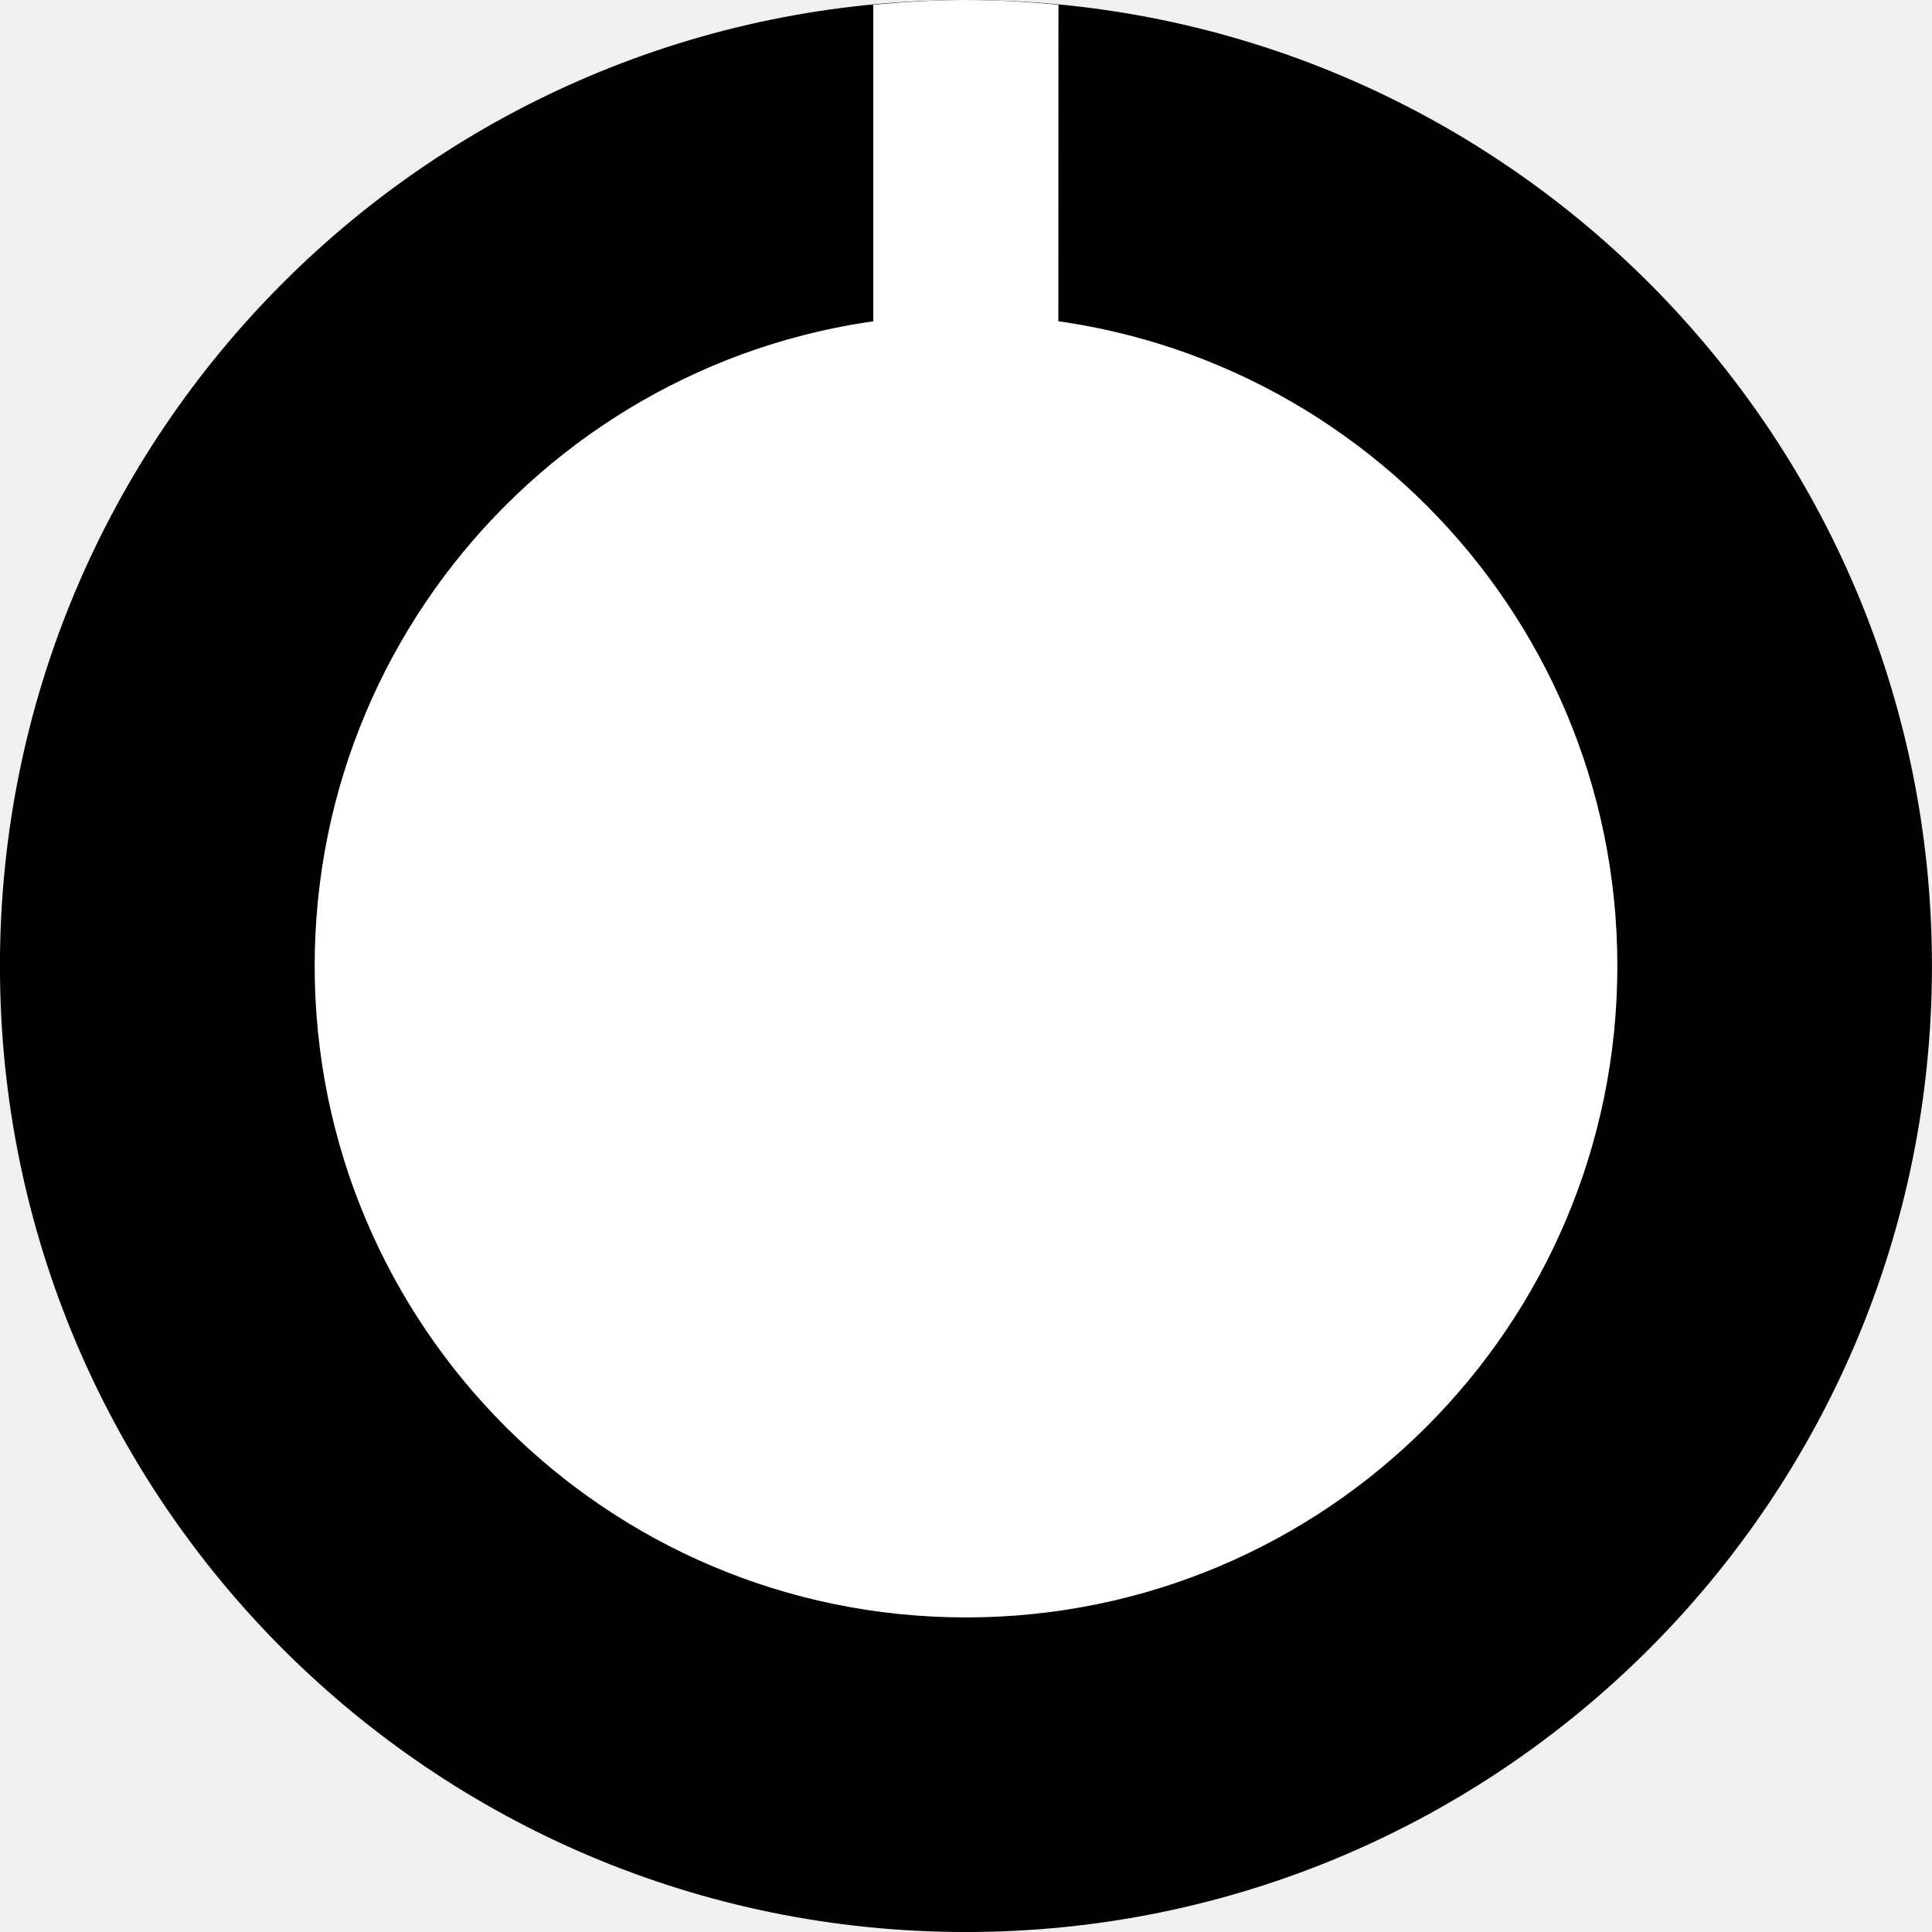
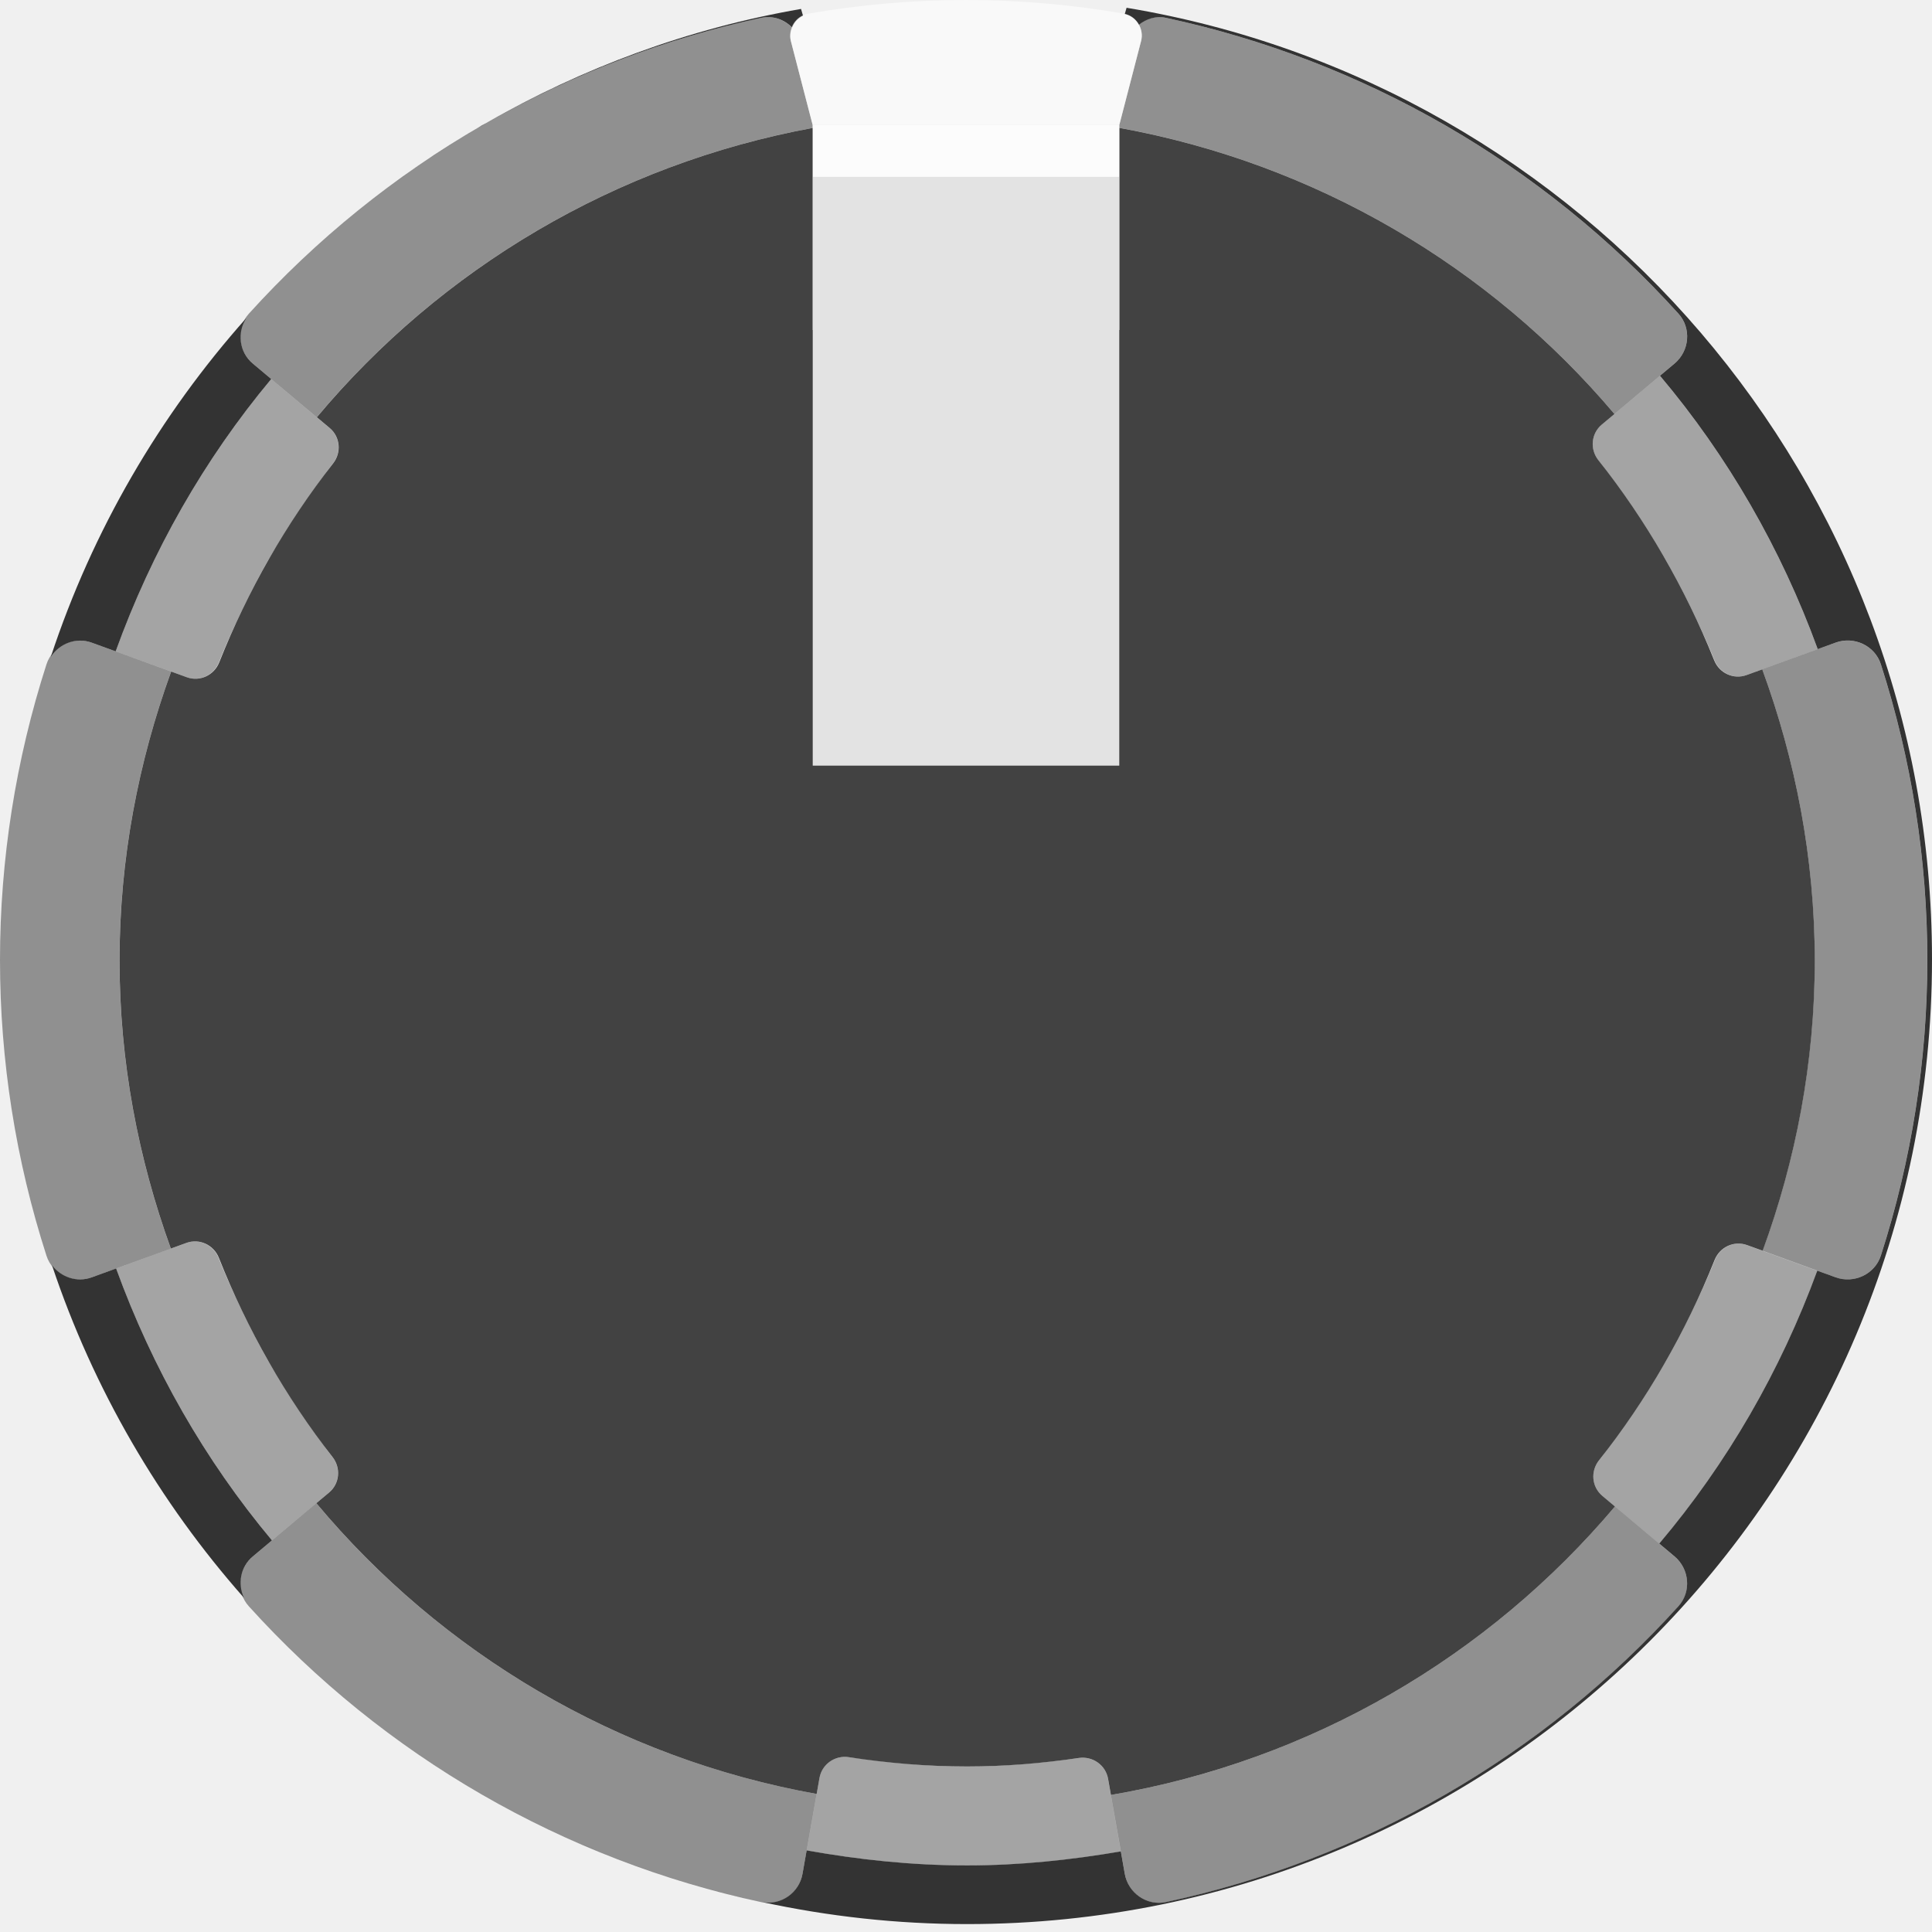
- <svg xmlns="http://www.w3.org/2000/svg" width="14.733mm" height="14.733mm" viewBox="0 0 14.733 14.733" version="1.1" id="svg15246">
-   <defs id="defs15240">
-     <clipPath id="clip89">
-       <rect y="0" x="0" width="18" height="19" id="rect4864" />
-     </clipPath>
-     <clipPath id="clip90">
-       <path d="m 0.898,0.129 h 16.25 v 17.883 h -16.25 z m 0,0" id="path4861" />
-     </clipPath>
-     <mask id="mask44">
-       <g style="filter:url(#alpha)" id="g4858" transform="matrix(0.2645833,0,0,0.2645833,89.35879,128.5777)">
-         <rect x="0" y="0" width="3052.87" height="3351.5" style="fill:#000000;fill-opacity:0.15;stroke:none" id="rect4856" />
+ <svg xmlns="http://www.w3.org/2000/svg" version="1.0" id="svg15246" x="0px" y="0px" width="41.762px" height="41.762px" viewBox="0 0 41.762 41.762" enable-background="new 0 0 41.762 41.762" xml:space="preserve">
+   <g>
+     <g opacity="0.32">
+       <g>
+         <path d="M7.112,32.262c0.23-0.193,0.259-0.53,0.074-0.767c-0.147-0.188-0.28-0.385-0.419-0.579     c-0.274-0.38-0.529-0.773-0.772-1.176c-0.069-0.115-0.142-0.226-0.208-0.343     c-0.183-0.32-0.351-0.648-0.514-0.98c-0.026-0.053-0.051-0.105-0.076-0.158     c-0.172-0.359-0.336-0.721-0.483-1.093c-0.12-0.262-0.413-0.398-0.687-0.298l-1.517,0.552     c0.785,2.16,1.922,4.148,3.369,5.877l1.114-0.934L7.112,32.262z" />
      </g>
-     </mask>
-     <filter id="alpha" filterUnits="objectBoundingBox" x="0" y="0" width="1" height="1">
-       <feColorMatrix type="matrix" in="SourceGraphic" values="0 0 0 0 1 0 0 0 0 1 0 0 0 0 1 0 0 0 1 0" id="feColorMatrix4149" />
-     </filter>
-     <clipPath id="clipPath17821">
-       <rect y="0" x="0" width="18" height="19" id="rect17819" />
-     </clipPath>
-     <clipPath id="clipPath17825">
-       <path d="m 0.898,0.129 h 16.25 v 17.883 h -16.25 z m 0,0" id="path17823" />
-     </clipPath>
-     <clipPath id="clip87">
-       <rect y="0" x="0" width="24" height="26" id="rect4848" />
-     </clipPath>
-     <clipPath id="clip88">
-       <path d="m 0.684,0.922 h 22.68 v 24.938 H 0.684 Z m 0,0" id="path4845" />
-     </clipPath>
-     <mask id="mask43">
-       <g style="filter:url(#alpha)" id="g4842" transform="matrix(0.2645833,0,0,0.2645833,89.35879,128.5777)">
-         <rect x="0" y="0" width="3052.87" height="3351.5" style="fill:#000000;fill-opacity:0.15;stroke:none" id="rect4840" />
+       <g>
+         <path d="M23.32,38.001c-0.025,0.004-0.051,0.005-0.076,0.009c-0.304,0.041-0.607,0.078-0.916,0.103     c-0.47,0.043-0.943,0.072-1.424,0.072c-0.499,0-0.99-0.03-1.476-0.075     c-0.295-0.025-0.585-0.063-0.876-0.103c-0.068-0.01-0.137-0.014-0.205-0.024     c-0.3-0.046-0.582,0.151-0.634,0.449l-0.061,0.346l-0.216,1.223     c1.128,0.202,2.283,0.325,3.468,0.325c1.135,0,2.241-0.117,3.324-0.303L23.951,38.451     C23.899,38.154,23.619,37.957,23.32,38.001z" />
      </g>
-     </mask>
-     <filter id="filter17836" filterUnits="objectBoundingBox" x="0" y="0" width="1" height="1">
-       <feColorMatrix type="matrix" in="SourceGraphic" values="0 0 0 0 1 0 0 0 0 1 0 0 0 0 1 0 0 0 1 0" id="feColorMatrix17834" />
-     </filter>
-     <clipPath id="clipPath17840">
-       <rect y="0" x="0" width="24" height="26" id="rect17838" />
-     </clipPath>
-     <clipPath id="clipPath17844">
-       <path d="m 0.684,0.922 h 22.68 v 24.938 H 0.684 Z m 0,0" id="path17842" />
-     </clipPath>
-     <clipPath id="clip95">
-       <rect y="0" x="0" width="18" height="18" id="rect4912" />
-     </clipPath>
-     <clipPath id="clip96">
-       <path d="M 0.141,0.141 H 17.199 V 17.199 H 0.141 Z m 0,0" id="path4909" />
-     </clipPath>
-     <mask id="mask47">
-       <g style="filter:url(#alpha-3)" id="g4906" transform="matrix(0.2645833,0,0,0.2645833,88.61115,119.1986)">
-         <rect x="0" y="0" width="3052.87" height="3351.5" style="fill:#000000;fill-opacity:0.33;stroke:none" id="rect4904" />
+       <g>
+         <path d="M34.622,9.179c-0.231,0.194-0.259,0.533-0.072,0.769c0.091,0.115,0.173,0.238,0.262,0.356     c0.376,0.499,0.726,1.018,1.047,1.558c0.038,0.064,0.078,0.125,0.115,0.189     c0.194,0.335,0.374,0.679,0.546,1.028c0.015,0.03,0.029,0.061,0.044,0.091     c0.181,0.372,0.355,0.748,0.509,1.134c0.123,0.255,0.411,0.386,0.681,0.288l1.537-0.56     c-0.793-2.175-1.946-4.173-3.41-5.91l-0.984,0.826L34.622,9.179z" />
      </g>
-     </mask>
-     <filter id="alpha-3" filterUnits="objectBoundingBox" x="0" y="0" width="1" height="1">
-       <feColorMatrix type="matrix" in="SourceGraphic" values="0 0 0 0 1 0 0 0 0 1 0 0 0 0 1 0 0 0 1 0" id="feColorMatrix4149-6" />
-     </filter>
-     <clipPath id="clipPath18541">
-       <rect y="0" x="0" width="18" height="18" id="rect18539" />
-     </clipPath>
-     <clipPath id="clipPath18545">
-       <path d="M 0.141,0.141 H 17.199 V 17.199 H 0.141 Z m 0,0" id="path18543" />
-     </clipPath>
-     <clipPath id="clip93">
-       <rect y="0" x="0" width="22" height="24" id="rect4896" />
-     </clipPath>
-     <clipPath id="clip94">
-       <path d="M 0.039,0.039 H 21.301 V 23.422 H 0.039 Z m 0,0" id="path4893" />
-     </clipPath>
-     <mask id="mask46">
-       <g style="filter:url(#alpha-3)" id="g4890" transform="matrix(0.2645833,0,0,0.2645833,88.61115,119.1986)">
-         <rect x="0" y="0" width="3052.87" height="3351.5" style="fill:#000000;fill-opacity:0.15;stroke:none" id="rect4888" />
+       <g>
+         <path d="M4.035,14.639c0.273,0.099,0.565-0.035,0.685-0.295c0.148-0.374,0.314-0.737,0.487-1.098     c0.023-0.049,0.047-0.098,0.07-0.146c0.164-0.334,0.334-0.664,0.518-0.986     c0.06-0.105,0.126-0.205,0.188-0.309c0.254-0.421,0.522-0.831,0.809-1.228     c0.134-0.187,0.264-0.378,0.405-0.559c0.185-0.236,0.156-0.574-0.074-0.767l-0.277-0.232     L5.863,8.193c-1.446,1.732-2.581,3.724-3.364,5.887l1.254,0.456L4.035,14.639z" />
      </g>
-     </mask>
-     <filter id="filter18556" filterUnits="objectBoundingBox" x="0" y="0" width="1" height="1">
-       <feColorMatrix type="matrix" in="SourceGraphic" values="0 0 0 0 1 0 0 0 0 1 0 0 0 0 1 0 0 0 1 0" id="feColorMatrix18554" />
-     </filter>
-     <clipPath id="clipPath18560">
-       <rect y="0" x="0" width="22" height="24" id="rect18558" />
-     </clipPath>
-     <clipPath id="clipPath18564">
-       <path d="M 0.039,0.039 H 21.301 V 23.422 H 0.039 Z m 0,0" id="path18562" />
-     </clipPath>
-     <clipPath id="clip91">
-       <rect y="0" x="0" width="29" height="32" id="rect4880" />
-     </clipPath>
-     <clipPath id="clip92">
-       <path d="M 0.508,0.5 H 28.855 V 31.68 H 0.508 Z m 0,0" id="path4877" />
-     </clipPath>
-     <mask id="mask45">
-       <g style="filter:url(#alpha-3)" id="g4874" transform="matrix(0.2645833,0,0,0.2645833,88.61115,119.1986)">
-         <rect x="0" y="0" width="3052.87" height="3351.5" style="fill:#000000;fill-opacity:0.15;stroke:none" id="rect4872" />
+       <g>
+         <path d="M37.763,26.915c-0.271-0.099-0.56,0.034-0.682,0.291c-0.153,0.385-0.325,0.759-0.505,1.13     c-0.016,0.034-0.032,0.067-0.049,0.101c-0.171,0.348-0.35,0.691-0.543,1.025     c-0.039,0.067-0.081,0.132-0.12,0.198c-0.308,0.517-0.642,1.015-1,1.496     c-0.101,0.136-0.196,0.278-0.301,0.411c-0.187,0.236-0.158,0.575,0.072,0.769l0.273,0.229     l-0,0l0.958,0.804c1.465-1.734,2.62-3.729,3.416-5.9l-1.182-0.43L37.763,26.915z" />
      </g>
-     </mask>
-     <filter id="filter18575" filterUnits="objectBoundingBox" x="0" y="0" width="1" height="1">
-       <feColorMatrix type="matrix" in="SourceGraphic" values="0 0 0 0 1 0 0 0 0 1 0 0 0 0 1 0 0 0 1 0" id="feColorMatrix18573" />
-     </filter>
-     <clipPath id="clipPath18579">
-       <rect y="0" x="0" width="29" height="32" id="rect18577" />
-     </clipPath>
-     <clipPath id="clipPath18583">
-       <path d="M 0.508,0.5 H 28.855 V 31.68 H 0.508 Z m 0,0" id="path18581" />
-     </clipPath>
-     <clipPath id="clip202">
-       <rect y="0" x="0" width="18" height="18" id="rect5795" />
-     </clipPath>
-     <clipPath id="clip203">
-       <path d="M 0.855,0.141 H 17.914 V 17.199 H 0.855 Z m 0,0" id="path5792" />
-     </clipPath>
-     <mask id="mask104">
-       <g style="filter:url(#alpha-7)" id="g5789" transform="matrix(0.2645833,0,0,0.2645833,74.41631,97.61355)">
-         <rect x="0" y="0" width="3052.87" height="3351.5" style="fill:#000000;fill-opacity:0.33;stroke:none" id="rect5787" />
+     </g>
+     <g opacity="0.4">
+       <g>
+         <path d="M36.281,6.781c-1.455-1.609-3.154-2.983-5.036-4.069c-1.882-1.086-3.92-1.871-6.042-2.326     c-0.216-0.046-0.427,0.013-0.592,0.136c0.063,0.107,0.088,0.237,0.054,0.365L24.194,2.704V2.699     h-0v0.064c4.264,0.775,8.016,3.006,10.703,6.185h0l0.984-0.826l0.316-0.265     C36.521,7.586,36.564,7.094,36.281,6.781z" />
      </g>
-     </mask>
-     <filter id="alpha-7" filterUnits="objectBoundingBox" x="0" y="0" width="1" height="1">
-       <feColorMatrix type="matrix" in="SourceGraphic" values="0 0 0 0 1 0 0 0 0 1 0 0 0 0 1 0 0 0 1 0" id="feColorMatrix4149-5" />
-     </filter>
-     <clipPath id="clipPath18765">
-       <rect y="0" x="0" width="18" height="18" id="rect18763" />
-     </clipPath>
-     <clipPath id="clipPath18769">
-       <path d="M 0.855,0.141 H 17.914 V 17.199 H 0.855 Z m 0,0" id="path18767" />
-     </clipPath>
-   </defs>
-   <g id="layer1" transform="translate(-50.86839,-93.50291)">
-     <path id="path7569" d="m 65.601,100.869 c 0,4.069 -3.298,7.367 -7.367,7.367 -4.068,0 -7.366,-3.298 -7.366,-7.367 0,-4.068 3.298,-7.366 7.366,-7.366 4.069,0 7.367,3.298 7.367,7.366" style="fill:#000000;fill-opacity:1;fill-rule:nonzero;stroke:none;stroke-width:0.353" />
-     <path id="path7571" d="m 63.202,100.869 c 0,2.744 -2.223,4.968 -4.968,4.968 -2.742,0 -4.966,-2.224 -4.966,-4.968 0,-2.742 2.224,-4.966 4.966,-4.966 2.745,0 4.968,2.224 4.968,4.966" style="fill:#ffffff;fill-opacity:1;fill-rule:nonzero;stroke:none;stroke-width:0.353" />
-     <path id="path7573" d="m 58.94,93.539 c -0.232,-0.022 -0.467,-0.036 -0.706,-0.036 -0.238,0 -0.473,0.014 -0.706,0.036 v 2.491 h 1.411 z m 0,0" style="fill:#ffffff;fill-opacity:1;fill-rule:nonzero;stroke:none;stroke-width:0.353" />
+       <path d="M40.655,14.359c-0.13-0.403-0.58-0.612-0.978-0.467l-0.386,0.14l-1.199,0.436    c0.72,1.965,1.133,4.079,1.133,6.293c0,2.208-0.41,4.315-1.126,6.275h0l1.182,0.43l0.396,0.144    c0.398,0.145,0.848-0.064,0.978-0.467c0.665-2.064,1.005-4.221,1.005-6.393    C41.66,18.58,41.321,16.423,40.655,14.359z" />
+       <path d="M2.5,14.08v0l-0.517-0.188c-0.398-0.145-0.848,0.064-0.978,0.467    C0.34,16.423,0,18.58,0,20.752c0,2.172,0.34,4.329,1.005,6.393    c0.13,0.403,0.58,0.612,0.978,0.467l0.527-0.192l1.182-0.43    c-0.705-1.947-1.109-4.037-1.109-6.227c0-2.197,0.407-4.294,1.116-6.246L2.5,14.08z" />
+       <path d="M35.866,33.368l-0.958-0.804l0-0H34.908c-2.726,3.231-6.549,5.492-10.895,6.236    l0.216,1.223l0.085,0.484c0.073,0.416,0.477,0.699,0.89,0.611    c2.121-0.456,4.16-1.24,6.042-2.326c1.882-1.086,3.581-2.46,5.036-4.069    c0.283-0.313,0.239-0.805-0.084-1.076L35.866,33.368z" />
+       <path d="M6.837,32.493l-0.958,0.804v0l-0.416,0.349c-0.323,0.271-0.367,0.763-0.084,1.076    c1.455,1.609,3.154,2.983,5.036,4.069c1.882,1.086,3.921,1.871,6.042,2.326    c0.413,0.089,0.817-0.195,0.89-0.611l0.089-0.506l0.216-1.223l-0,0    C13.332,38.003,9.537,35.727,6.837,32.493z" />
+       <g>
+         <path d="M17.096,0.887c-0.026-0.101-0.009-0.2,0.026-0.291c-0.172-0.17-0.412-0.265-0.664-0.211     c-2.121,0.455-4.16,1.24-6.042,2.326C8.533,3.799,6.835,5.172,5.379,6.781     c-0.283,0.313-0.239,0.805,0.084,1.076L5.863,8.193l0.984,0.826     c2.681-3.206,6.442-5.465,10.72-6.254V2.704L17.096,0.887z" />
+       </g>
+     </g>
+     <g>
+       <path fill="#333333" d="M13.631,40.288c0.37,0.138,0.744,0.266,1.124,0.383    C14.376,40.555,14.002,40.425,13.631,40.288z" />
+       <path fill="#333333" d="M12.551,39.848c0.125,0.055,0.249,0.109,0.375,0.162    C12.8,39.958,12.676,39.903,12.551,39.848z" />
+       <path fill="#333333" d="M15.142,40.781c0.384,0.11,0.771,0.209,1.164,0.298    C15.915,40.992,15.527,40.89,15.142,40.781z" />
+       <path fill="#333333" d="M5.463,33.646l0.416-0.349c-1.447-1.729-2.584-3.718-3.369-5.878l-0.527,0.192    c-0.32,0.116-0.665-0.003-0.859-0.261c0.896,2.68,2.319,5.117,4.149,7.188    C5.133,34.239,5.196,33.87,5.463,33.646z" />
+       <path fill="#333333" d="M1.099,14.196c0.186-0.287,0.548-0.426,0.884-0.304l0.517,0.188    C3.282,11.917,4.417,9.925,5.863,8.193L5.463,7.857C5.168,7.61,5.12,7.184,5.326,6.873    C3.453,8.976,2.002,11.461,1.099,14.196z" />
+       <g>
+         <path fill="#333333" d="M24.352,0.168l-0.039,0.136c0.135,0.031,0.241,0.117,0.304,0.231     c0.162-0.128,0.368-0.196,0.587-0.149c2.121,0.455,4.16,1.24,6.042,2.326     c1.882,1.086,3.581,2.46,5.036,4.069c0.283,0.313,0.239,0.805-0.084,1.076l-0.316,0.265     c1.464,1.737,2.617,3.735,3.41,5.91l0.386-0.141c0.398-0.145,0.848,0.064,0.978,0.467     c0.665,2.064,1.005,4.221,1.005,6.392s-0.34,4.329-1.005,6.392     c-0.13,0.403-0.58,0.612-0.978,0.468l-0.396-0.144c-0.796,2.172-1.951,4.167-3.416,5.9     l0.331,0.278c0.323,0.271,0.367,0.763,0.084,1.076c-1.455,1.609-3.154,2.983-5.036,4.069     c-1.882,1.086-3.92,1.871-6.042,2.326c-0.413,0.088-0.816-0.195-0.89-0.611l-0.085-0.484     c-1.083,0.185-2.189,0.303-3.324,0.303c-1.186,0-2.341-0.123-3.468-0.325l-0.089,0.506     c-0.072,0.41-0.466,0.688-0.873,0.611c1.428,0.309,2.91,0.476,4.431,0.476     c11.519,0,20.857-9.338,20.857-20.857C41.762,10.392,34.23,1.812,24.352,0.168z" />
+       </g>
+       <path fill="#333333" d="M8.86,3.714c-0.275,0.195-0.544,0.395-0.808,0.603    C8.317,4.11,8.585,3.907,8.86,3.714z" />
+       <path fill="#333333" d="M7.202,5.018C7.083,5.122,6.962,5.224,6.845,5.331    C6.963,5.224,7.083,5.122,7.202,5.018z" />
+       <g>
+         <path fill="#333333" d="M10.334,2.763c0.057-0.033,0.115-0.066,0.172-0.099     c-0.03,0.017-0.061,0.031-0.091,0.048C10.387,2.728,10.362,2.747,10.334,2.763z" />
+         <path fill="#333333" d="M17.358,0.341l-0.043-0.148c-2.443,0.424-4.736,1.277-6.809,2.471     c1.857-1.06,3.863-1.83,5.951-2.278c0.253-0.054,0.496,0.036,0.665,0.209     C17.166,0.483,17.247,0.393,17.358,0.341z" />
+         <path fill="#333333" d="M10.334,2.763c-0.414,0.244-0.823,0.497-1.218,0.768     C9.513,3.262,9.919,3.006,10.334,2.763z" />
+       </g>
+     </g>
+     <g>
+       <path fill="#424242" d="M38.093,14.469l-0.339,0.123c-0.282,0.103-0.59-0.041-0.701-0.32    c-0.629-1.566-1.471-3.021-2.502-4.324c-0.187-0.236-0.159-0.575,0.072-0.769l0.275-0.23    c-2.687-3.179-6.439-5.41-10.703-6.185V3.368v3.765h-6.626V3.368V2.765    c-4.278,0.789-8.039,3.048-10.72,6.254l0.277,0.232c0.23,0.193,0.259,0.531,0.074,0.767    c-1.015,1.297-1.843,2.744-2.461,4.299c-0.111,0.28-0.419,0.425-0.702,0.322l-0.337-0.123    c-0.709,1.952-1.116,4.049-1.116,6.246c0,2.19,0.404,4.281,1.109,6.227l0.335-0.122    c0.283-0.103,0.591,0.042,0.703,0.322c0.617,1.557,1.443,3.007,2.457,4.306    c0.185,0.236,0.156,0.574-0.074,0.767l-0.276,0.231c2.7,3.234,6.496,5.51,10.815,6.285    l0.061-0.346c0.053-0.298,0.335-0.495,0.634-0.449c0.835,0.127,1.687,0.201,2.557,0.201    c0.822,0,1.626-0.069,2.416-0.184c0.298-0.043,0.578,0.153,0.631,0.45l0.062,0.35    c4.346-0.744,8.169-3.006,10.895-6.236l-0.273-0.229c-0.231-0.194-0.259-0.533-0.072-0.769    c1.031-1.304,1.872-2.762,2.499-4.331c0.112-0.279,0.419-0.424,0.702-0.321l0.337,0.122    c0.716-1.96,1.126-4.067,1.126-6.275C39.226,18.547,38.813,16.434,38.093,14.469z" />
+     </g>
+     <g>
+       <rect x="17.568" y="3.822" fill="#E3E3E3" width="6.626" height="12.728" />
+       <path opacity="0.58" fill="#FFFFFF" d="M24.666,0.887c0.07-0.268-0.103-0.545-0.376-0.593    C23.182,0.103,22.044,0,20.881,0c-1.163,0-2.301,0.103-3.41,0.295    c-0.273,0.047-0.445,0.325-0.376,0.593l0.472,1.817V2.699l6.627,0v0.005L24.666,0.887z" />
+       <rect x="17.568" y="2.704" opacity="0.81" fill="#FFFFFF" width="6.626" height="1.118" />
+     </g>
  </g>
</svg>
